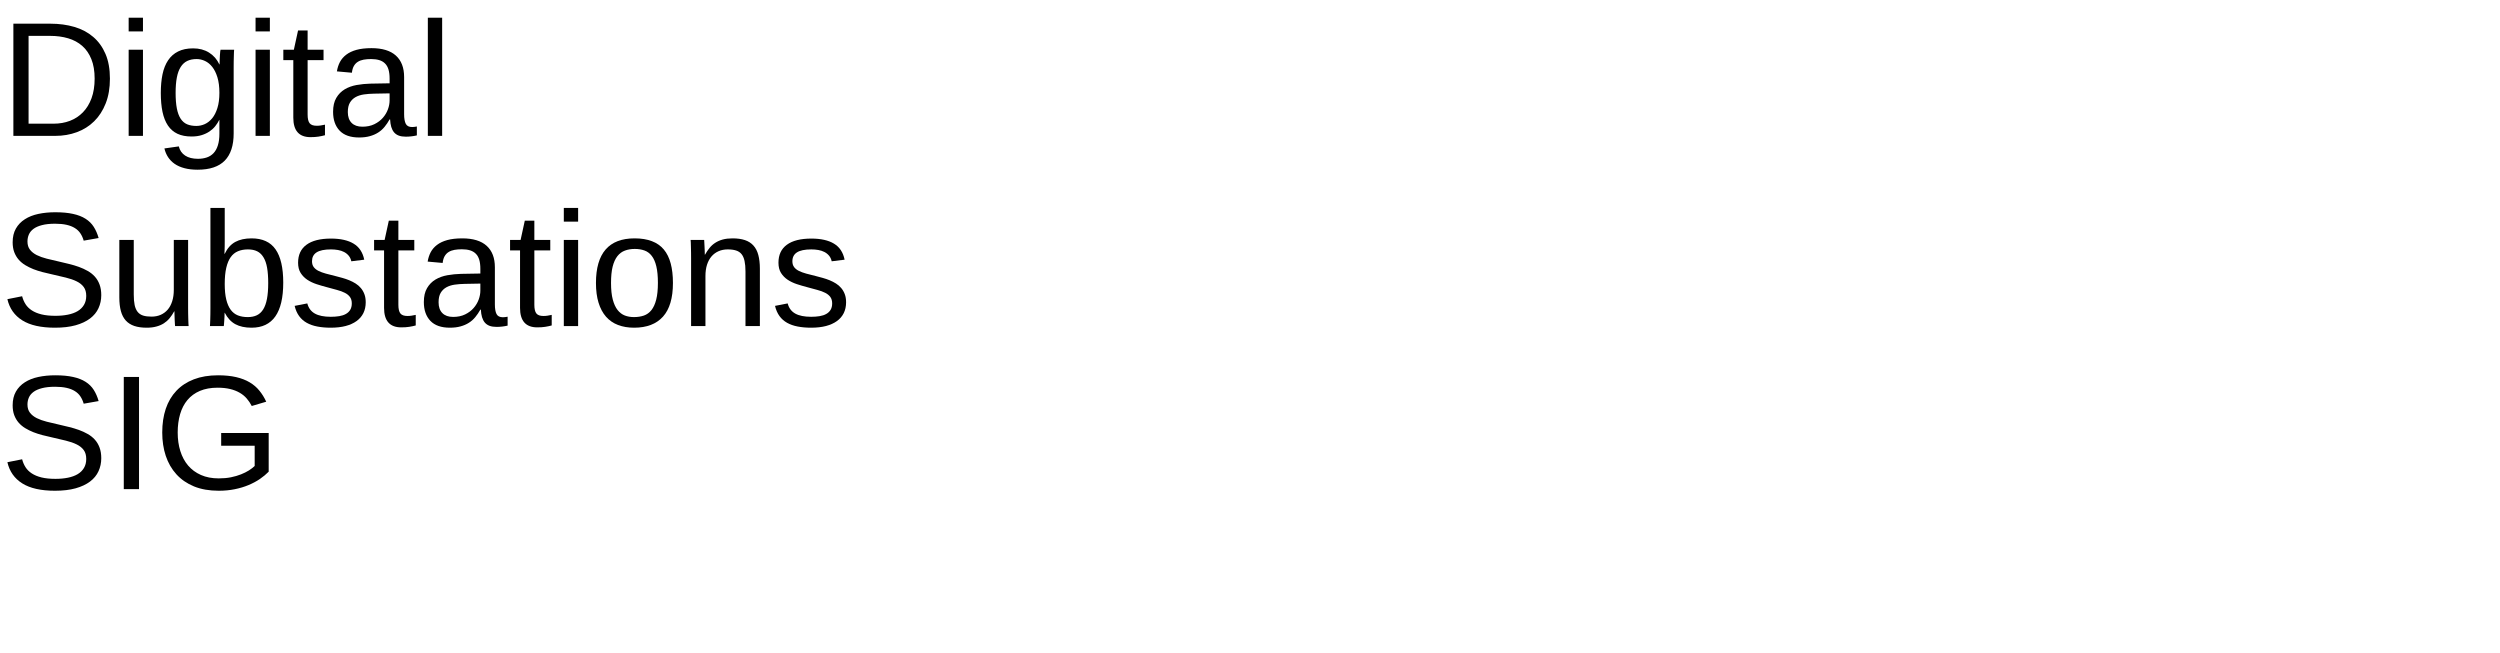
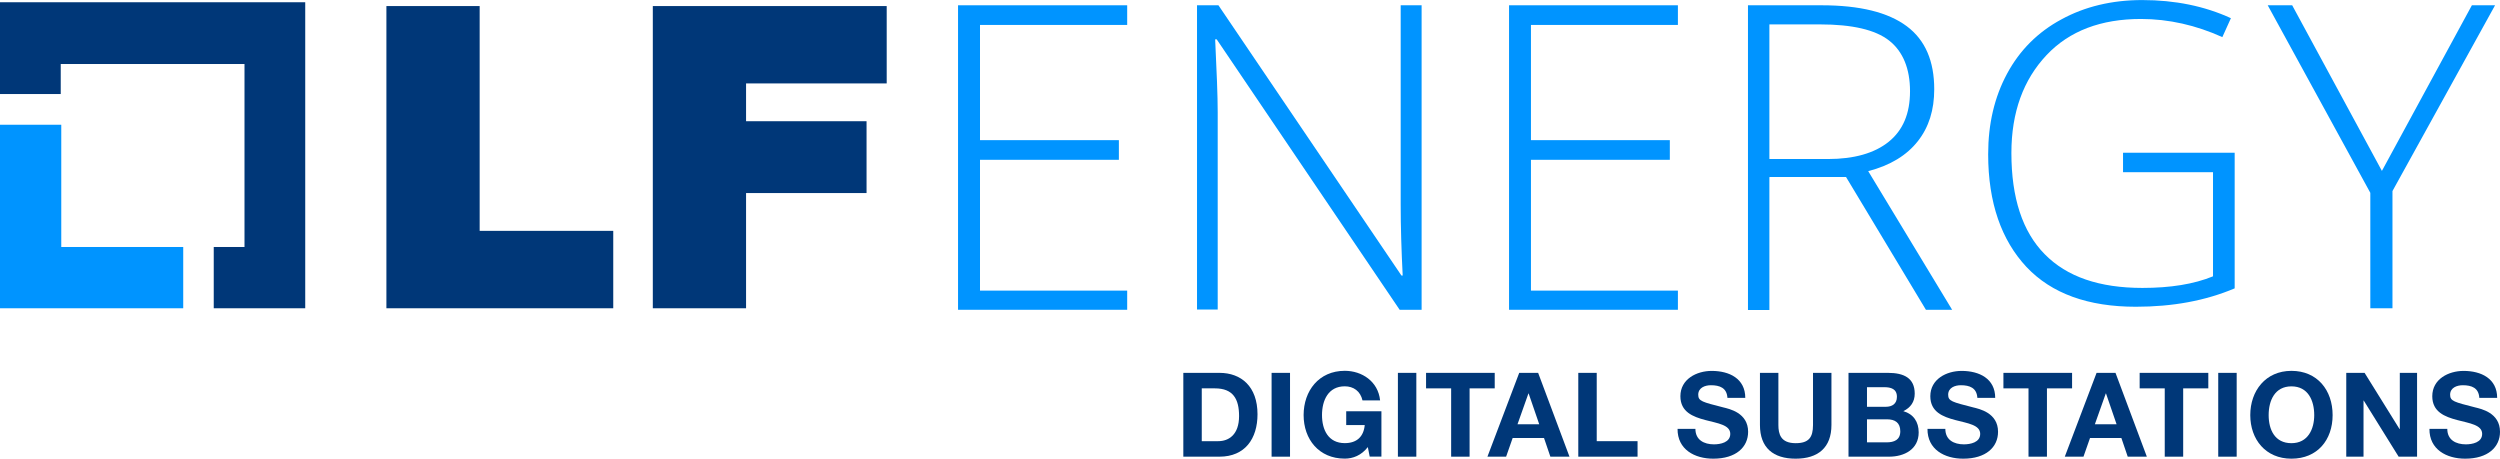
- <svg xmlns="http://www.w3.org/2000/svg" xmlns:xlink="http://www.w3.org/1999/xlink" width="920pt" height="240pt" viewBox="0 0 920 240" version="1.1">
+ <svg xmlns="http://www.w3.org/2000/svg" id="Logo" viewBox="0 0 511.25 93.8">
  <defs>
-     <g>
-       <symbol overflow="visible" id="glyph0-0">
-         <path style="stroke:none;" d="M 2 0 L 2 -39.984 L 17.938 -39.984 L 17.938 0 Z M 3.984 -2 L 15.938 -2 L 15.938 -38 L 3.984 -38 Z M 3.984 -2 " />
-       </symbol>
-       <symbol overflow="visible" id="glyph0-1">
-         <path style="stroke:none;" d="M 40.453 -21.062 C 40.453 -17.625 39.938 -14.594 38.906 -11.969 C 37.875 -9.344 36.457 -7.145 34.656 -5.375 C 32.863 -3.602 30.738 -2.266 28.281 -1.359 C 25.832 -0.453 23.191 0 20.359 0 L 4.922 0 L 4.922 -41.281 L 18.578 -41.281 C 21.754 -41.281 24.688 -40.883 27.375 -40.094 C 30.062 -39.301 32.367 -38.078 34.297 -36.422 C 36.234 -34.773 37.742 -32.68 38.828 -30.141 C 39.91 -27.609 40.453 -24.582 40.453 -21.062 Z M 34.828 -21.062 C 34.828 -23.852 34.426 -26.238 33.625 -28.219 C 32.832 -30.207 31.711 -31.836 30.266 -33.109 C 28.816 -34.379 27.086 -35.312 25.078 -35.906 C 23.066 -36.5 20.859 -36.797 18.453 -36.797 L 10.516 -36.797 L 10.516 -4.484 L 19.719 -4.484 C 21.883 -4.484 23.891 -4.832 25.734 -5.531 C 27.578 -6.238 29.172 -7.285 30.516 -8.672 C 31.867 -10.055 32.926 -11.785 33.688 -13.859 C 34.445 -15.93 34.828 -18.332 34.828 -21.062 Z M 34.828 -21.062 " />
-       </symbol>
-       <symbol overflow="visible" id="glyph0-2">
-         <path style="stroke:none;" d="M 4.016 -38.438 L 4.016 -43.484 L 9.281 -43.484 L 9.281 -38.438 Z M 4.016 0 L 4.016 -31.703 L 9.281 -31.703 L 9.281 0 Z M 4.016 0 " />
-       </symbol>
-       <symbol overflow="visible" id="glyph0-3">
-         <path style="stroke:none;" d="M 16.062 12.453 C 14.238 12.453 12.625 12.266 11.219 11.891 C 9.812 11.523 8.609 10.992 7.609 10.297 C 6.617 9.609 5.812 8.785 5.188 7.828 C 4.562 6.867 4.113 5.801 3.844 4.625 L 9.141 3.875 C 9.492 5.332 10.27 6.457 11.469 7.25 C 12.664 8.039 14.242 8.438 16.203 8.438 C 17.391 8.438 18.473 8.27 19.453 7.938 C 20.43 7.602 21.258 7.07 21.938 6.344 C 22.625 5.613 23.148 4.66 23.516 3.484 C 23.891 2.316 24.078 0.891 24.078 -0.797 L 24.078 -5.891 L 24.031 -5.891 C 23.633 -5.086 23.145 -4.316 22.562 -3.578 C 21.988 -2.848 21.285 -2.203 20.453 -1.641 C 19.629 -1.078 18.672 -0.625 17.578 -0.281 C 16.484 0.062 15.234 0.234 13.828 0.234 C 11.816 0.234 10.094 -0.098 8.656 -0.766 C 7.219 -1.441 6.047 -2.453 5.141 -3.797 C 4.234 -5.148 3.566 -6.828 3.141 -8.828 C 2.723 -10.836 2.516 -13.16 2.516 -15.797 C 2.516 -18.328 2.723 -20.609 3.141 -22.641 C 3.566 -24.672 4.254 -26.395 5.203 -27.812 C 6.148 -29.227 7.379 -30.312 8.891 -31.062 C 10.398 -31.82 12.242 -32.203 14.422 -32.203 C 16.66 -32.203 18.602 -31.688 20.25 -30.656 C 21.906 -29.633 23.18 -28.176 24.078 -26.281 L 24.141 -26.281 C 24.141 -26.77 24.156 -27.316 24.188 -27.922 C 24.219 -28.523 24.242 -29.094 24.266 -29.625 C 24.297 -30.164 24.332 -30.629 24.375 -31.016 C 24.414 -31.41 24.457 -31.641 24.5 -31.703 L 29.5 -31.703 C 29.477 -31.523 29.457 -31.223 29.438 -30.797 C 29.426 -30.379 29.41 -29.879 29.391 -29.297 C 29.367 -28.711 29.352 -28.062 29.344 -27.344 C 29.332 -26.633 29.328 -25.898 29.328 -25.141 L 29.328 -0.906 C 29.328 3.531 28.238 6.863 26.062 9.094 C 23.883 11.332 20.551 12.453 16.062 12.453 Z M 24.078 -15.844 C 24.078 -18.051 23.836 -19.941 23.359 -21.516 C 22.879 -23.086 22.25 -24.367 21.469 -25.359 C 20.688 -26.359 19.789 -27.094 18.781 -27.562 C 17.781 -28.031 16.754 -28.266 15.703 -28.266 C 14.359 -28.266 13.203 -28.031 12.234 -27.562 C 11.266 -27.094 10.461 -26.352 9.828 -25.344 C 9.191 -24.344 8.723 -23.055 8.422 -21.484 C 8.117 -19.91 7.969 -18.031 7.969 -15.844 C 7.969 -13.562 8.117 -11.645 8.422 -10.094 C 8.723 -8.539 9.188 -7.285 9.812 -6.328 C 10.438 -5.367 11.227 -4.68 12.188 -4.266 C 13.145 -3.859 14.285 -3.656 15.609 -3.656 C 16.672 -3.656 17.703 -3.879 18.703 -4.328 C 19.711 -4.785 20.617 -5.5 21.422 -6.469 C 22.223 -7.445 22.863 -8.707 23.344 -10.25 C 23.832 -11.789 24.078 -13.656 24.078 -15.844 Z M 24.078 -15.844 " />
-       </symbol>
-       <symbol overflow="visible" id="glyph0-4">
-         <path style="stroke:none;" d="M 16.234 -0.234 C 15.43 -0.016 14.613 0.156 13.781 0.281 C 12.957 0.406 12 0.469 10.906 0.469 C 6.688 0.469 4.578 -1.922 4.578 -6.703 L 4.578 -27.859 L 0.906 -27.859 L 0.906 -31.703 L 4.781 -31.703 L 6.328 -38.797 L 9.844 -38.797 L 9.844 -31.703 L 15.703 -31.703 L 15.703 -27.859 L 9.844 -27.859 L 9.844 -7.859 C 9.844 -6.328 10.094 -5.254 10.594 -4.641 C 11.094 -4.023 11.957 -3.719 13.188 -3.719 C 13.695 -3.719 14.188 -3.754 14.656 -3.828 C 15.133 -3.91 15.66 -4.008 16.234 -4.125 Z M 16.234 -0.234 " />
-       </symbol>
-       <symbol overflow="visible" id="glyph0-5">
-         <path style="stroke:none;" d="M 12.125 0.594 C 8.945 0.594 6.555 -0.242 4.953 -1.922 C 3.348 -3.609 2.547 -5.914 2.547 -8.844 C 2.547 -10.938 2.941 -12.648 3.734 -13.984 C 4.523 -15.328 5.562 -16.379 6.844 -17.141 C 8.125 -17.898 9.582 -18.426 11.219 -18.719 C 12.863 -19.008 14.535 -19.176 16.234 -19.219 L 23.344 -19.344 L 23.344 -21.062 C 23.344 -22.375 23.207 -23.488 22.938 -24.406 C 22.664 -25.32 22.242 -26.062 21.672 -26.625 C 21.109 -27.195 20.398 -27.613 19.547 -27.875 C 18.703 -28.133 17.703 -28.266 16.547 -28.266 C 15.535 -28.266 14.617 -28.191 13.797 -28.047 C 12.973 -27.898 12.258 -27.633 11.656 -27.25 C 11.051 -26.875 10.562 -26.359 10.188 -25.703 C 9.82 -25.055 9.582 -24.234 9.469 -23.234 L 3.953 -23.734 C 4.148 -24.984 4.52 -26.129 5.062 -27.172 C 5.613 -28.211 6.391 -29.113 7.391 -29.875 C 8.398 -30.645 9.66 -31.238 11.172 -31.656 C 12.691 -32.07 14.523 -32.281 16.672 -32.281 C 20.648 -32.281 23.645 -31.367 25.656 -29.547 C 27.676 -27.723 28.688 -25.082 28.688 -21.625 L 28.688 -7.969 C 28.688 -6.406 28.891 -5.227 29.297 -4.438 C 29.703 -3.645 30.484 -3.25 31.641 -3.25 C 31.93 -3.25 32.223 -3.27 32.516 -3.312 C 32.805 -3.352 33.094 -3.398 33.375 -3.453 L 33.375 -0.172 C 32.707 -0.016 32.047 0.098 31.391 0.172 C 30.734 0.254 30.035 0.297 29.297 0.297 C 28.297 0.297 27.441 0.164 26.734 -0.094 C 26.023 -0.363 25.441 -0.766 24.984 -1.297 C 24.535 -1.836 24.191 -2.504 23.953 -3.297 C 23.723 -4.086 23.582 -5.008 23.531 -6.062 L 23.344 -6.062 C 22.781 -5.051 22.16 -4.133 21.484 -3.312 C 20.816 -2.488 20.031 -1.789 19.125 -1.219 C 18.227 -0.645 17.207 -0.203 16.062 0.109 C 14.926 0.43 13.613 0.594 12.125 0.594 Z M 13.328 -3.375 C 15.004 -3.375 16.473 -3.68 17.734 -4.297 C 18.992 -4.91 20.039 -5.695 20.875 -6.656 C 21.707 -7.613 22.328 -8.656 22.734 -9.781 C 23.141 -10.914 23.344 -12 23.344 -13.031 L 23.344 -15.641 L 17.578 -15.531 C 16.285 -15.508 15.055 -15.414 13.891 -15.25 C 12.734 -15.082 11.711 -14.754 10.828 -14.266 C 9.953 -13.773 9.254 -13.094 8.734 -12.219 C 8.223 -11.344 7.969 -10.191 7.969 -8.766 C 7.969 -7.047 8.43 -5.719 9.359 -4.781 C 10.285 -3.844 11.609 -3.375 13.328 -3.375 Z M 13.328 -3.375 " />
-       </symbol>
-       <symbol overflow="visible" id="glyph0-6">
-         <path style="stroke:none;" d="M 4.047 0 L 4.047 -43.484 L 9.312 -43.484 L 9.312 0 Z M 4.047 0 " />
-       </symbol>
-       <symbol overflow="visible" id="glyph0-7">
-         <path style="stroke:none;" d="M 37.266 -11.391 C 37.266 -9.66 36.926 -8.062 36.25 -6.594 C 35.582 -5.125 34.547 -3.859 33.141 -2.797 C 31.734 -1.734 29.957 -0.898 27.812 -0.297 C 25.676 0.297 23.145 0.594 20.219 0.594 C 15.082 0.594 11.078 -0.305 8.203 -2.109 C 5.328 -3.91 3.5 -6.508 2.719 -9.906 L 8.141 -10.984 C 8.422 -9.91 8.844 -8.93 9.406 -8.047 C 9.969 -7.172 10.734 -6.414 11.703 -5.781 C 12.672 -5.145 13.867 -4.648 15.297 -4.297 C 16.723 -3.953 18.43 -3.781 20.422 -3.781 C 22.078 -3.781 23.598 -3.922 24.984 -4.203 C 26.379 -4.484 27.57 -4.914 28.562 -5.5 C 29.562 -6.094 30.336 -6.852 30.891 -7.781 C 31.453 -8.707 31.734 -9.816 31.734 -11.109 C 31.734 -12.453 31.426 -13.539 30.812 -14.375 C 30.195 -15.219 29.332 -15.91 28.219 -16.453 C 27.102 -17.004 25.773 -17.469 24.234 -17.844 C 22.691 -18.219 20.984 -18.617 19.109 -19.047 C 17.953 -19.297 16.789 -19.57 15.625 -19.875 C 14.469 -20.176 13.352 -20.535 12.281 -20.953 C 11.219 -21.379 10.219 -21.875 9.281 -22.438 C 8.344 -23.008 7.531 -23.691 6.844 -24.484 C 6.164 -25.273 5.629 -26.191 5.234 -27.234 C 4.848 -28.273 4.656 -29.477 4.656 -30.844 C 4.656 -32.801 5.051 -34.477 5.844 -35.875 C 6.633 -37.27 7.734 -38.414 9.141 -39.312 C 10.547 -40.219 12.207 -40.875 14.125 -41.281 C 16.039 -41.688 18.109 -41.891 20.328 -41.891 C 22.891 -41.891 25.078 -41.688 26.891 -41.281 C 28.711 -40.883 30.25 -40.285 31.5 -39.484 C 32.75 -38.691 33.75 -37.703 34.5 -36.516 C 35.25 -35.336 35.848 -33.969 36.297 -32.406 L 30.797 -31.438 C 30.516 -32.438 30.113 -33.328 29.594 -34.109 C 29.082 -34.891 28.406 -35.539 27.562 -36.062 C 26.727 -36.594 25.707 -36.992 24.5 -37.266 C 23.301 -37.535 21.895 -37.672 20.281 -37.672 C 18.363 -37.672 16.754 -37.5 15.453 -37.156 C 14.148 -36.82 13.102 -36.359 12.312 -35.766 C 11.531 -35.18 10.969 -34.492 10.625 -33.703 C 10.281 -32.91 10.109 -32.055 10.109 -31.141 C 10.109 -29.91 10.414 -28.898 11.031 -28.109 C 11.645 -27.316 12.477 -26.656 13.531 -26.125 C 14.594 -25.602 15.816 -25.164 17.203 -24.812 C 18.586 -24.457 20.062 -24.109 21.625 -23.766 C 22.895 -23.473 24.16 -23.172 25.422 -22.859 C 26.68 -22.555 27.883 -22.195 29.031 -21.781 C 30.188 -21.363 31.266 -20.867 32.266 -20.297 C 33.273 -19.734 34.148 -19.039 34.891 -18.219 C 35.629 -17.406 36.207 -16.441 36.625 -15.328 C 37.051 -14.211 37.266 -12.898 37.266 -11.391 Z M 37.266 -11.391 " />
-       </symbol>
-       <symbol overflow="visible" id="glyph0-8">
-         <path style="stroke:none;" d="M 9.203 -31.703 L 9.203 -11.609 C 9.203 -10.055 9.312 -8.766 9.531 -7.734 C 9.758 -6.703 10.125 -5.867 10.625 -5.234 C 11.133 -4.598 11.805 -4.145 12.641 -3.875 C 13.473 -3.613 14.504 -3.484 15.734 -3.484 C 16.984 -3.484 18.109 -3.703 19.109 -4.141 C 20.117 -4.586 20.977 -5.223 21.688 -6.047 C 22.406 -6.879 22.957 -7.906 23.344 -9.125 C 23.738 -10.344 23.938 -11.742 23.938 -13.328 L 23.938 -31.703 L 29.203 -31.703 L 29.203 -6.766 C 29.203 -6.098 29.207 -5.398 29.219 -4.672 C 29.227 -3.941 29.242 -3.25 29.266 -2.594 C 29.285 -1.938 29.305 -1.375 29.328 -0.906 C 29.348 -0.438 29.367 -0.133 29.391 0 L 24.406 0 C 24.383 -0.094 24.363 -0.352 24.344 -0.781 C 24.32 -1.219 24.297 -1.711 24.266 -2.266 C 24.242 -2.828 24.223 -3.395 24.203 -3.969 C 24.18 -4.539 24.172 -5.023 24.172 -5.422 L 24.078 -5.422 C 23.578 -4.504 23.02 -3.672 22.406 -2.922 C 21.801 -2.18 21.098 -1.551 20.297 -1.031 C 19.504 -0.52 18.586 -0.125 17.547 0.156 C 16.516 0.445 15.316 0.594 13.953 0.594 C 12.191 0.594 10.676 0.379 9.406 -0.047 C 8.133 -0.484 7.086 -1.148 6.266 -2.047 C 5.453 -2.953 4.852 -4.109 4.469 -5.516 C 4.082 -6.922 3.891 -8.609 3.891 -10.578 L 3.891 -31.703 Z M 9.203 -31.703 " />
-       </symbol>
-       <symbol overflow="visible" id="glyph0-9">
-         <path style="stroke:none;" d="M 30.844 -16 C 30.844 -4.938 26.957 0.594 19.188 0.594 C 16.789 0.594 14.797 0.16 13.203 -0.703 C 11.609 -1.578 10.312 -2.984 9.312 -4.922 L 9.266 -4.922 C 9.266 -4.41 9.25 -3.879 9.219 -3.328 C 9.188 -2.785 9.156 -2.281 9.125 -1.812 C 9.094 -1.344 9.062 -0.941 9.031 -0.609 C 9.008 -0.285 8.988 -0.082 8.969 0 L 3.875 0 C 3.883 -0.176 3.898 -0.473 3.922 -0.891 C 3.941 -1.316 3.961 -1.82 3.984 -2.406 C 4.004 -2.988 4.02 -3.629 4.031 -4.328 C 4.039 -5.035 4.047 -5.77 4.047 -6.531 L 4.047 -43.484 L 9.312 -43.484 L 9.312 -31.078 C 9.312 -30.492 9.305 -29.93 9.297 -29.391 C 9.285 -28.859 9.273 -28.391 9.266 -27.984 C 9.242 -27.492 9.223 -27.035 9.203 -26.609 L 9.312 -26.609 C 10.289 -28.641 11.582 -30.094 13.188 -30.969 C 14.801 -31.844 16.801 -32.281 19.188 -32.281 C 23.195 -32.281 26.141 -30.93 28.016 -28.234 C 29.898 -25.547 30.844 -21.469 30.844 -16 Z M 25.312 -15.828 C 25.312 -18.016 25.176 -19.891 24.906 -21.453 C 24.633 -23.016 24.191 -24.297 23.578 -25.297 C 22.973 -26.305 22.203 -27.047 21.266 -27.516 C 20.328 -27.984 19.188 -28.219 17.844 -28.219 C 16.457 -28.219 15.227 -27.988 14.156 -27.531 C 13.094 -27.082 12.207 -26.359 11.5 -25.359 C 10.789 -24.367 10.25 -23.062 9.875 -21.438 C 9.5 -19.82 9.312 -17.844 9.312 -15.5 C 9.312 -13.227 9.5 -11.32 9.875 -9.781 C 10.25 -8.238 10.789 -6.984 11.5 -6.016 C 12.207 -5.055 13.086 -4.363 14.141 -3.938 C 15.203 -3.52 16.414 -3.312 17.781 -3.312 C 19.07 -3.312 20.188 -3.535 21.125 -3.984 C 22.062 -4.43 22.844 -5.148 23.469 -6.141 C 24.094 -7.141 24.555 -8.438 24.859 -10.031 C 25.16 -11.625 25.312 -13.555 25.312 -15.828 Z M 25.312 -15.828 " />
-       </symbol>
-       <symbol overflow="visible" id="glyph0-10">
-         <path style="stroke:none;" d="M 27.828 -8.766 C 27.828 -7.273 27.539 -5.945 26.969 -4.781 C 26.395 -3.625 25.562 -2.648 24.469 -1.859 C 23.375 -1.066 22.031 -0.457 20.438 -0.031 C 18.844 0.383 17.02 0.594 14.969 0.594 C 13.133 0.594 11.477 0.445 10 0.156 C 8.531 -0.125 7.238 -0.578 6.125 -1.203 C 5.008 -1.828 4.078 -2.648 3.328 -3.672 C 2.578 -4.703 2.023 -5.957 1.672 -7.438 L 6.328 -8.344 C 6.773 -6.645 7.703 -5.398 9.109 -4.609 C 10.516 -3.816 12.469 -3.422 14.969 -3.422 C 16.102 -3.422 17.145 -3.5 18.094 -3.656 C 19.039 -3.812 19.852 -4.082 20.531 -4.469 C 21.219 -4.852 21.75 -5.359 22.125 -5.984 C 22.508 -6.617 22.703 -7.406 22.703 -8.344 C 22.703 -9.301 22.477 -10.086 22.031 -10.703 C 21.582 -11.316 20.957 -11.828 20.156 -12.234 C 19.352 -12.648 18.379 -13.008 17.234 -13.312 C 16.098 -13.613 14.848 -13.953 13.484 -14.328 C 12.211 -14.66 10.953 -15.031 9.703 -15.438 C 8.453 -15.852 7.32 -16.395 6.312 -17.062 C 5.312 -17.738 4.5 -18.57 3.875 -19.562 C 3.25 -20.562 2.938 -21.816 2.938 -23.328 C 2.938 -26.211 3.961 -28.41 6.016 -29.922 C 8.078 -31.441 11.082 -32.203 15.031 -32.203 C 18.531 -32.203 21.305 -31.582 23.359 -30.344 C 25.422 -29.113 26.727 -27.145 27.281 -24.438 L 22.531 -23.844 C 22.352 -24.664 22.031 -25.352 21.562 -25.906 C 21.094 -26.469 20.523 -26.922 19.859 -27.266 C 19.203 -27.609 18.457 -27.852 17.625 -28 C 16.789 -28.145 15.926 -28.219 15.031 -28.219 C 12.645 -28.219 10.883 -27.852 9.75 -27.125 C 8.625 -26.406 8.062 -25.312 8.062 -23.844 C 8.062 -22.988 8.27 -22.281 8.688 -21.719 C 9.102 -21.164 9.688 -20.695 10.438 -20.312 C 11.195 -19.938 12.102 -19.602 13.156 -19.312 C 14.207 -19.031 15.367 -18.734 16.641 -18.422 C 17.484 -18.211 18.344 -17.984 19.219 -17.734 C 20.094 -17.492 20.945 -17.203 21.781 -16.859 C 22.613 -16.516 23.395 -16.113 24.125 -15.656 C 24.852 -15.195 25.488 -14.645 26.031 -14 C 26.582 -13.352 27.02 -12.598 27.344 -11.734 C 27.664 -10.879 27.828 -9.891 27.828 -8.766 Z M 27.828 -8.766 " />
-       </symbol>
-       <symbol overflow="visible" id="glyph0-11">
-         <path style="stroke:none;" d="M 30.844 -15.875 C 30.844 -10.332 29.625 -6.203 27.188 -3.484 C 24.75 -0.766 21.203 0.594 16.547 0.594 C 14.348 0.594 12.379 0.258 10.641 -0.406 C 8.898 -1.07 7.426 -2.086 6.219 -3.453 C 5.02 -4.828 4.102 -6.539 3.469 -8.594 C 2.832 -10.656 2.516 -13.082 2.516 -15.875 C 2.516 -26.812 7.254 -32.281 16.734 -32.281 C 19.191 -32.281 21.312 -31.938 23.094 -31.25 C 24.883 -30.57 26.348 -29.551 27.484 -28.188 C 28.629 -26.82 29.473 -25.113 30.016 -23.062 C 30.566 -21.008 30.844 -18.613 30.844 -15.875 Z M 25.312 -15.875 C 25.312 -18.344 25.117 -20.375 24.734 -21.969 C 24.359 -23.57 23.801 -24.852 23.062 -25.812 C 22.332 -26.77 21.441 -27.438 20.391 -27.812 C 19.336 -28.195 18.145 -28.391 16.812 -28.391 C 15.469 -28.391 14.254 -28.188 13.172 -27.781 C 12.086 -27.383 11.164 -26.703 10.406 -25.734 C 9.645 -24.766 9.062 -23.477 8.656 -21.875 C 8.258 -20.281 8.062 -18.281 8.062 -15.875 C 8.062 -13.414 8.273 -11.379 8.703 -9.766 C 9.129 -8.16 9.719 -6.879 10.469 -5.922 C 11.227 -4.961 12.117 -4.285 13.141 -3.891 C 14.16 -3.504 15.281 -3.312 16.5 -3.312 C 17.844 -3.312 19.062 -3.5 20.156 -3.875 C 21.25 -4.258 22.176 -4.93 22.938 -5.891 C 23.695 -6.848 24.281 -8.133 24.688 -9.75 C 25.102 -11.375 25.312 -13.414 25.312 -15.875 Z M 25.312 -15.875 " />
-       </symbol>
-       <symbol overflow="visible" id="glyph0-12">
-         <path style="stroke:none;" d="M 24.172 0 L 24.172 -20.094 C 24.172 -21.633 24.055 -22.922 23.828 -23.953 C 23.609 -24.992 23.242 -25.832 22.734 -26.469 C 22.223 -27.102 21.551 -27.551 20.719 -27.812 C 19.895 -28.082 18.867 -28.219 17.641 -28.219 C 16.391 -28.219 15.258 -27.992 14.25 -27.547 C 13.25 -27.109 12.391 -26.473 11.672 -25.641 C 10.961 -24.816 10.41 -23.797 10.016 -22.578 C 9.629 -21.359 9.438 -19.957 9.438 -18.375 L 9.438 0 L 4.156 0 L 4.156 -24.938 C 4.156 -25.594 4.148 -26.285 4.141 -27.016 C 4.129 -27.754 4.113 -28.453 4.094 -29.109 C 4.082 -29.766 4.066 -30.328 4.047 -30.797 C 4.023 -31.266 4.004 -31.566 3.984 -31.703 L 8.969 -31.703 C 8.988 -31.598 9.004 -31.332 9.016 -30.906 C 9.035 -30.477 9.062 -29.984 9.094 -29.422 C 9.125 -28.867 9.148 -28.301 9.172 -27.719 C 9.191 -27.145 9.203 -26.664 9.203 -26.281 L 9.281 -26.281 C 9.789 -27.195 10.348 -28.023 10.953 -28.766 C 11.555 -29.516 12.258 -30.145 13.062 -30.656 C 13.863 -31.176 14.781 -31.578 15.812 -31.859 C 16.852 -32.141 18.055 -32.281 19.422 -32.281 C 21.18 -32.281 22.695 -32.066 23.969 -31.641 C 25.238 -31.211 26.281 -30.547 27.094 -29.641 C 27.914 -28.742 28.516 -27.586 28.891 -26.172 C 29.273 -24.754 29.469 -23.07 29.469 -21.125 L 29.469 0 Z M 24.172 0 " />
-       </symbol>
-       <symbol overflow="visible" id="glyph0-13">
-         <path style="stroke:none;" d="M 5.531 0 L 5.531 -41.281 L 11.141 -41.281 L 11.141 0 Z M 5.531 0 " />
-       </symbol>
-       <symbol overflow="visible" id="glyph0-14">
-         <path style="stroke:none;" d="M 3.016 -20.828 C 3.016 -24.055 3.445 -26.969 4.312 -29.562 C 5.188 -32.156 6.488 -34.363 8.219 -36.188 C 9.945 -38.02 12.086 -39.426 14.641 -40.406 C 17.203 -41.395 20.176 -41.891 23.562 -41.891 C 26.094 -41.891 28.316 -41.664 30.234 -41.219 C 32.148 -40.77 33.812 -40.125 35.219 -39.281 C 36.625 -38.445 37.812 -37.426 38.781 -36.219 C 39.758 -35.02 40.594 -33.672 41.281 -32.172 L 35.953 -30.594 C 35.441 -31.602 34.828 -32.52 34.109 -33.344 C 33.398 -34.176 32.535 -34.883 31.516 -35.469 C 30.504 -36.062 29.328 -36.52 27.984 -36.844 C 26.648 -37.164 25.125 -37.328 23.406 -37.328 C 20.906 -37.328 18.734 -36.938 16.891 -36.156 C 15.047 -35.375 13.516 -34.258 12.297 -32.812 C 11.086 -31.363 10.188 -29.625 9.594 -27.594 C 9 -25.562 8.703 -23.305 8.703 -20.828 C 8.703 -18.348 9.023 -16.078 9.672 -14.016 C 10.316 -11.953 11.27 -10.176 12.531 -8.688 C 13.801 -7.195 15.379 -6.035 17.266 -5.203 C 19.148 -4.367 21.332 -3.953 23.812 -3.953 C 25.438 -3.953 26.93 -4.086 28.297 -4.359 C 29.672 -4.641 30.906 -5 32 -5.438 C 33.102 -5.875 34.078 -6.359 34.922 -6.891 C 35.766 -7.43 36.469 -7.977 37.031 -8.531 L 37.031 -15.969 L 24.703 -15.969 L 24.703 -20.656 L 42.188 -20.656 L 42.188 -6.422 C 41.27 -5.484 40.191 -4.586 38.953 -3.734 C 37.711 -2.891 36.32 -2.145 34.781 -1.5 C 33.238 -0.852 31.547 -0.344 29.703 0.031 C 27.867 0.406 25.906 0.594 23.812 0.594 C 20.344 0.594 17.305 0.062 14.703 -1 C 12.109 -2.07 9.945 -3.562 8.219 -5.469 C 6.488 -7.375 5.188 -9.633 4.312 -12.25 C 3.445 -14.863 3.016 -17.723 3.016 -20.828 Z M 3.016 -20.828 " />
-       </symbol>
-     </g>
+     <style>
+       .cls-1 {
+         fill: #0094ff;
+       }
+ 
+       .cls-1, .cls-2 {
+         stroke-width: 0px;
+       }
+ 
+       .cls-2 {
+         fill: #003778;
+       }
+     </style>
  </defs>
-   <g id="surface6">
-     <g style="fill:rgb(0%,0%,0%);fill-opacity:1;">
-       <use xlink:href="#glyph0-1" x="0" y="50" />
-       <use xlink:href="#glyph0-2" x="43.33" y="50" />
-       <use xlink:href="#glyph0-3" x="56.66" y="50" />
-       <use xlink:href="#glyph0-2" x="90.029" y="50" />
-       <use xlink:href="#glyph0-4" x="103.359" y="50" />
-       <use xlink:href="#glyph0-5" x="120.029" y="50" />
-       <use xlink:href="#glyph0-6" x="153.398" y="50" />
-     </g>
-     <g style="fill:rgb(0%,0%,0%);fill-opacity:1;">
-       <use xlink:href="#glyph0-7" x="0" y="120" />
-       <use xlink:href="#glyph0-8" x="40.02" y="120" />
-       <use xlink:href="#glyph0-9" x="73.389" y="120" />
-       <use xlink:href="#glyph0-10" x="106.758" y="120" />
-       <use xlink:href="#glyph0-4" x="136.758" y="120" />
-       <use xlink:href="#glyph0-5" x="153.428" y="120" />
-       <use xlink:href="#glyph0-4" x="186.797" y="120" />
-       <use xlink:href="#glyph0-2" x="203.467" y="120" />
-       <use xlink:href="#glyph0-11" x="216.797" y="120" />
-       <use xlink:href="#glyph0-12" x="250.166" y="120" />
-       <use xlink:href="#glyph0-10" x="283.535" y="120" />
-     </g>
-     <g style="fill:rgb(0%,0%,0%);fill-opacity:1;">
-       <use xlink:href="#glyph0-7" x="0" y="180" />
-       <use xlink:href="#glyph0-13" x="40.02" y="180" />
-       <use xlink:href="#glyph0-14" x="56.689" y="180" />
-     </g>
+   <g>
+     <polygon class="cls-1" points="12.53 50.51 12.53 25.51 0 25.51 0 63.04 37.47 63.04 37.47 50.51 12.53 50.51" />
+     <polygon class="cls-2" points="62.42 .46 0 .46 0 19.23 12.42 19.23 12.42 13.09 50 13.09 50 50.51 43.71 50.51 43.71 63.04 62.42 63.04 62.42 .46" />
+     <polygon class="cls-2" points="79.02 1.24 98.09 1.24 98.09 47.21 125.41 47.21 125.41 63.04 79.02 63.04 79.02 1.24" />
+     <polygon class="cls-2" points="133.55 1.24 181.33 1.24 181.33 17.06 152.57 17.06 152.57 24.79 177.21 24.79 177.21 39.48 152.57 39.48 152.57 63.04 133.5 63.04 133.5 1.24 133.55 1.24" />
+     <polygon class="cls-1" points="230.51 63.35 195.92 63.35 195.92 1.08 230.51 1.08 230.51 5.1 200.41 5.1 200.41 28.66 228.81 28.66 228.81 32.68 200.41 32.68 200.41 59.43 230.51 59.43 230.51 63.35" />
+     <path class="cls-1" d="M290.71,63.35h-4.48l-37.42-55.31h-.31c.31,6.55.52,11.55.52,14.9v40.36h-4.23V1.08h4.38l37.42,55.26h.26c-.26-5.1-.41-10-.41-14.54V1.08h4.28v62.27h0Z" />
+     <polygon class="cls-1" points="343.13 63.35 308.6 63.35 308.6 1.08 343.13 1.08 343.13 5.1 313.08 5.1 313.08 28.66 341.48 28.66 341.48 32.68 313.08 32.68 313.08 59.43 343.13 59.43 343.13 63.35" />
+     <path class="cls-1" d="M361.84,36.24v27.16h-4.38V1.08h15.05c7.83,0,13.61,1.44,17.42,4.28s5.62,7.16,5.62,12.89c0,4.23-1.08,7.73-3.35,10.62-2.27,2.89-5.62,4.95-10.15,6.13l17.16,28.35h-5.36l-16.34-27.16h-15.62v.05h-.05ZM361.84,32.52h12.01c5.31,0,9.48-1.19,12.37-3.51,2.94-2.37,4.38-5.77,4.38-10.36s-1.44-8.14-4.28-10.36c-2.83-2.22-7.58-3.3-14.12-3.3h-10.36v27.52h0Z" />
+     <path class="cls-1" d="M434.21,31.24h22.78v27.73c-5.98,2.53-12.68,3.76-20.21,3.76-9.74,0-17.22-2.68-22.37-8.14-5.1-5.46-7.83-13.09-7.83-23.04,0-6.24,1.29-11.7,3.87-16.49,2.58-4.79,6.29-8.5,11.08-11.08,4.79-2.63,10.36-3.97,16.55-3.97,6.7,0,12.78,1.24,18.14,3.71l-1.75,3.87c-5.36-2.42-10.93-3.71-16.65-3.71-8.14,0-14.64,2.42-19.33,7.42-4.69,5-7.16,11.6-7.16,20,0,9.17,2.27,16.08,6.8,20.67,4.54,4.64,11.19,6.91,20,6.91,5.72,0,10.52-.77,14.43-2.37v-21.29h-18.4v-3.97c.15,0,.05,0,.05,0Z" />
+     <polygon class="cls-1" points="487.1 34.95 505.5 1.08 510.24 1.08 489.26 39.07 489.26 63.04 484.73 63.04 484.73 39.43 463.75 1.08 468.75 1.08 487.1 34.95" />
+   </g>
+   <g>
+     <path class="cls-2" d="M241.99,76.25h7.39c4.44,0,7.78,2.78,7.78,8.47,0,4.97-2.54,8.67-7.78,8.67h-7.39v-17.14ZM245.76,90.22h3.36c2.18,0,4.27-1.34,4.27-5.14,0-3.46-1.2-5.66-4.94-5.66h-2.69v10.8Z" />
+     <path class="cls-2" d="M260.04,76.25h3.77v17.14h-3.77v-17.14Z" />
+     <path class="cls-2" d="M279.71,91.44c-1.32,1.7-3.05,2.35-4.7,2.35-5.3,0-8.42-3.96-8.42-8.91s3.12-9.05,8.42-9.05c3.5,0,6.82,2.16,7.22,6.05h-3.6c-.43-1.9-1.85-2.88-3.62-2.88-3.38,0-4.66,2.88-4.66,5.88s1.27,5.74,4.66,5.74c2.45,0,3.86-1.32,4.08-3.7h-3.79v-2.81h7.2v9.26h-2.4l-.38-1.94Z" />
+     <path class="cls-2" d="M285.87,76.25h3.77v17.14h-3.77v-17.14Z" />
+     <path class="cls-2" d="M296.77,79.42h-5.14v-3.17h14.04v3.17h-5.14v13.97h-3.77v-13.97Z" />
+     <path class="cls-2" d="M310.69,76.25h3.86l6.41,17.14h-3.91l-1.3-3.82h-6.41l-1.34,3.82h-3.82l6.5-17.14ZM310.33,86.76h4.44l-2.16-6.29h-.05l-2.23,6.29Z" />
+     <path class="cls-2" d="M322.76,76.25h3.77v13.97h8.35v3.17h-12.12v-17.14Z" />
+     <path class="cls-2" d="M346.71,87.7c0,2.28,1.78,3.17,3.79,3.17,1.32,0,3.34-.38,3.34-2.14,0-1.85-2.57-2.16-5.09-2.83-2.54-.67-5.11-1.66-5.11-4.87,0-3.5,3.31-5.18,6.41-5.18,3.58,0,6.86,1.56,6.86,5.52h-3.65c-.12-2.06-1.58-2.59-3.38-2.59-1.2,0-2.59.5-2.59,1.94,0,1.32.82,1.49,5.11,2.59,1.25.31,5.09,1.1,5.09,4.99,0,3.14-2.47,5.5-7.13,5.5-3.79,0-7.34-1.87-7.3-6.1h3.65Z" />
+     <path class="cls-2" d="M374.53,86.91c0,4.63-2.74,6.89-7.32,6.89s-7.3-2.23-7.3-6.89v-10.66h3.77v10.66c0,1.87.48,3.72,3.53,3.72,2.69,0,3.55-1.18,3.55-3.72v-10.66h3.77v10.66Z" />
+     <path class="cls-2" d="M378.03,76.25h8.06c3.26,0,5.47,1.06,5.47,4.25,0,1.68-.84,2.86-2.33,3.58,2.09.6,3.14,2.21,3.14,4.34,0,3.48-2.95,4.97-6.05,4.97h-8.3v-17.14ZM381.8,83.19h3.82c1.32,0,2.3-.6,2.3-2.04,0-1.63-1.25-1.97-2.59-1.97h-3.53v4.01ZM381.8,90.46h4.03c1.49,0,2.78-.48,2.78-2.26s-1.1-2.45-2.71-2.45h-4.1v4.7Z" />
+     <path class="cls-2" d="M397.82,87.7c0,2.28,1.78,3.17,3.79,3.17,1.32,0,3.34-.38,3.34-2.14,0-1.85-2.57-2.16-5.09-2.83-2.54-.67-5.11-1.66-5.11-4.87,0-3.5,3.31-5.18,6.41-5.18,3.58,0,6.86,1.56,6.86,5.52h-3.65c-.12-2.06-1.58-2.59-3.38-2.59-1.2,0-2.59.5-2.59,1.94,0,1.32.82,1.49,5.11,2.59,1.25.31,5.09,1.1,5.09,4.99,0,3.14-2.47,5.5-7.13,5.5-3.79,0-7.34-1.87-7.3-6.1h3.65Z" />
+     <path class="cls-2" d="M414.84,79.42h-5.14v-3.17h14.04v3.17h-5.14v13.97h-3.77v-13.97Z" />
+     <path class="cls-2" d="M428.76,76.25h3.86l6.41,17.14h-3.91l-1.3-3.82h-6.41l-1.34,3.82h-3.82l6.5-17.14ZM428.4,86.76h4.44l-2.16-6.29h-.05l-2.23,6.29Z" />
+     <path class="cls-2" d="M442.7,79.42h-5.14v-3.17h14.04v3.17h-5.14v13.97h-3.77v-13.97Z" />
+     <path class="cls-2" d="M453.63,76.25h3.77v17.14h-3.77v-17.14Z" />
+     <path class="cls-2" d="M468.6,75.84c5.3,0,8.42,3.96,8.42,9.05s-3.12,8.91-8.42,8.91-8.42-3.96-8.42-8.91,3.12-9.05,8.42-9.05ZM468.6,90.63c3.38,0,4.66-2.88,4.66-5.74,0-3-1.27-5.88-4.66-5.88s-4.66,2.88-4.66,5.88,1.27,5.74,4.66,5.74Z" />
+     <path class="cls-2" d="M479.82,76.25h3.74l7.15,11.5h.05v-11.5h3.53v17.14h-3.77l-7.13-11.47h-.05v11.47h-3.53v-17.14Z" />
+     <path class="cls-2" d="M500.47,87.7c0,2.28,1.78,3.17,3.79,3.17,1.32,0,3.34-.38,3.34-2.14,0-1.85-2.57-2.16-5.09-2.83-2.54-.67-5.11-1.66-5.11-4.87,0-3.5,3.31-5.18,6.41-5.18,3.58,0,6.86,1.56,6.86,5.52h-3.65c-.12-2.06-1.58-2.59-3.38-2.59-1.2,0-2.59.5-2.59,1.94,0,1.32.82,1.49,5.11,2.59,1.25.31,5.09,1.1,5.09,4.99,0,3.14-2.47,5.5-7.13,5.5-3.79,0-7.34-1.87-7.3-6.1h3.65Z" />
  </g>
</svg>
